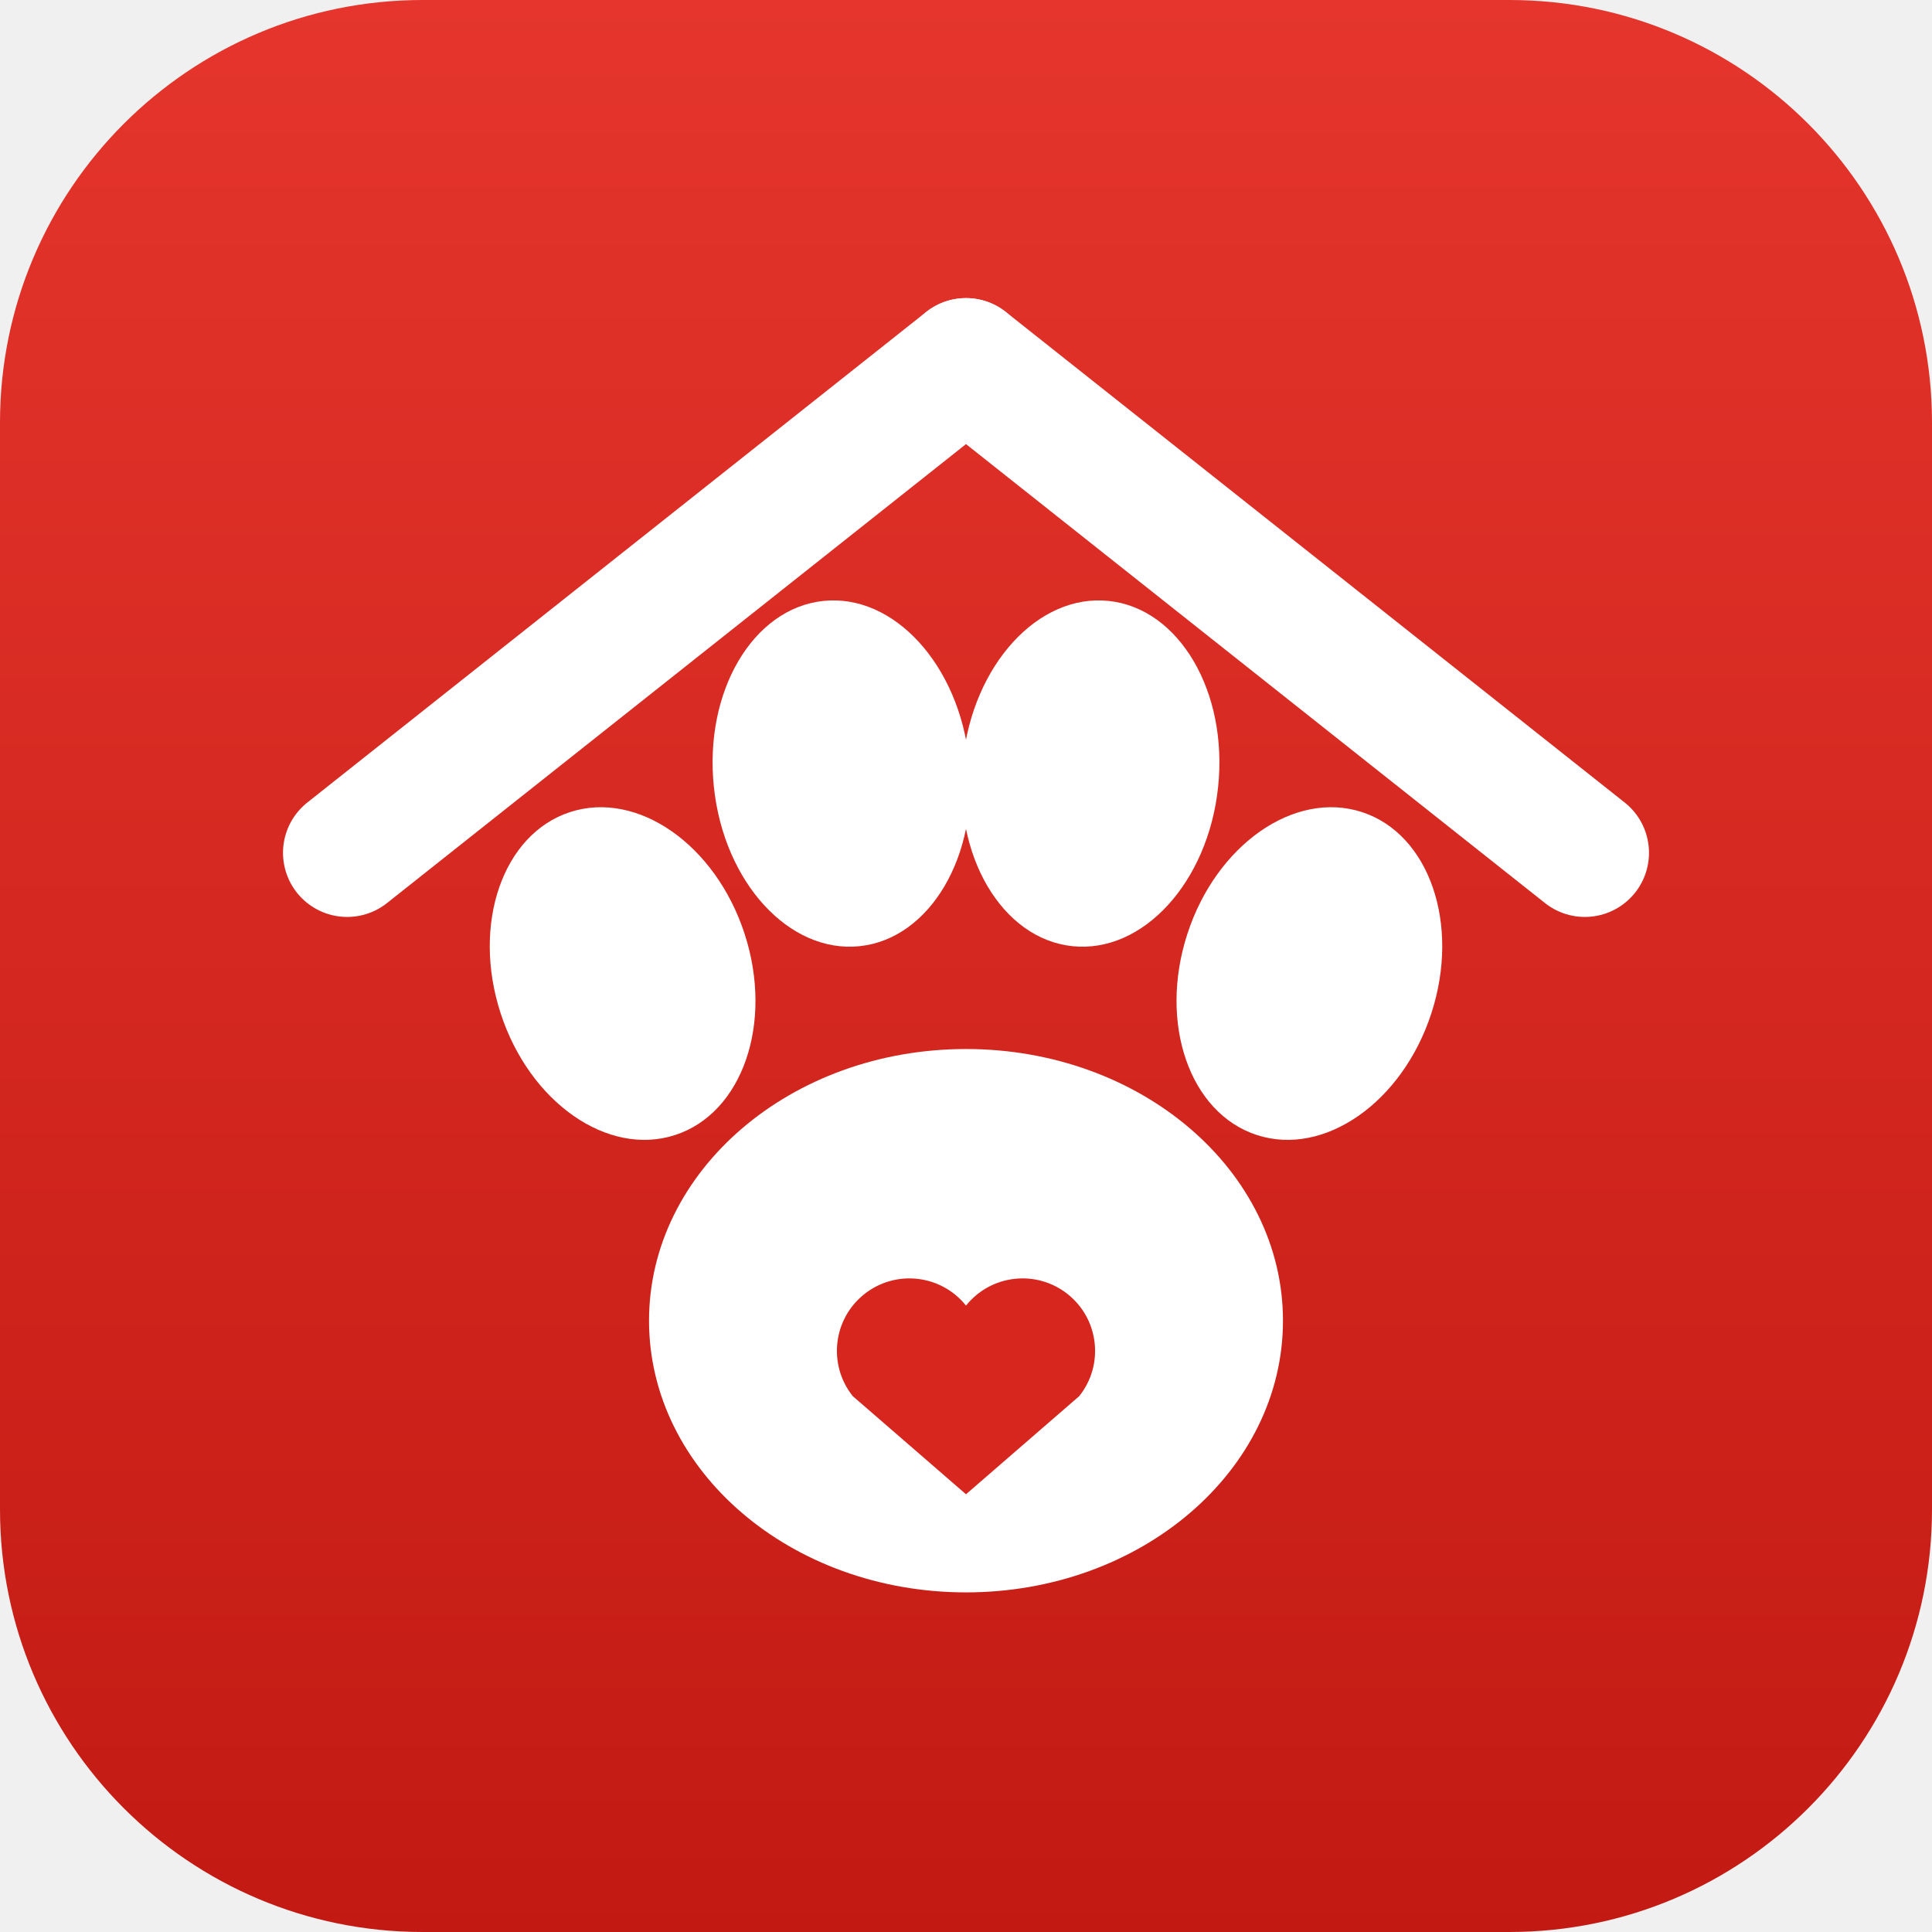
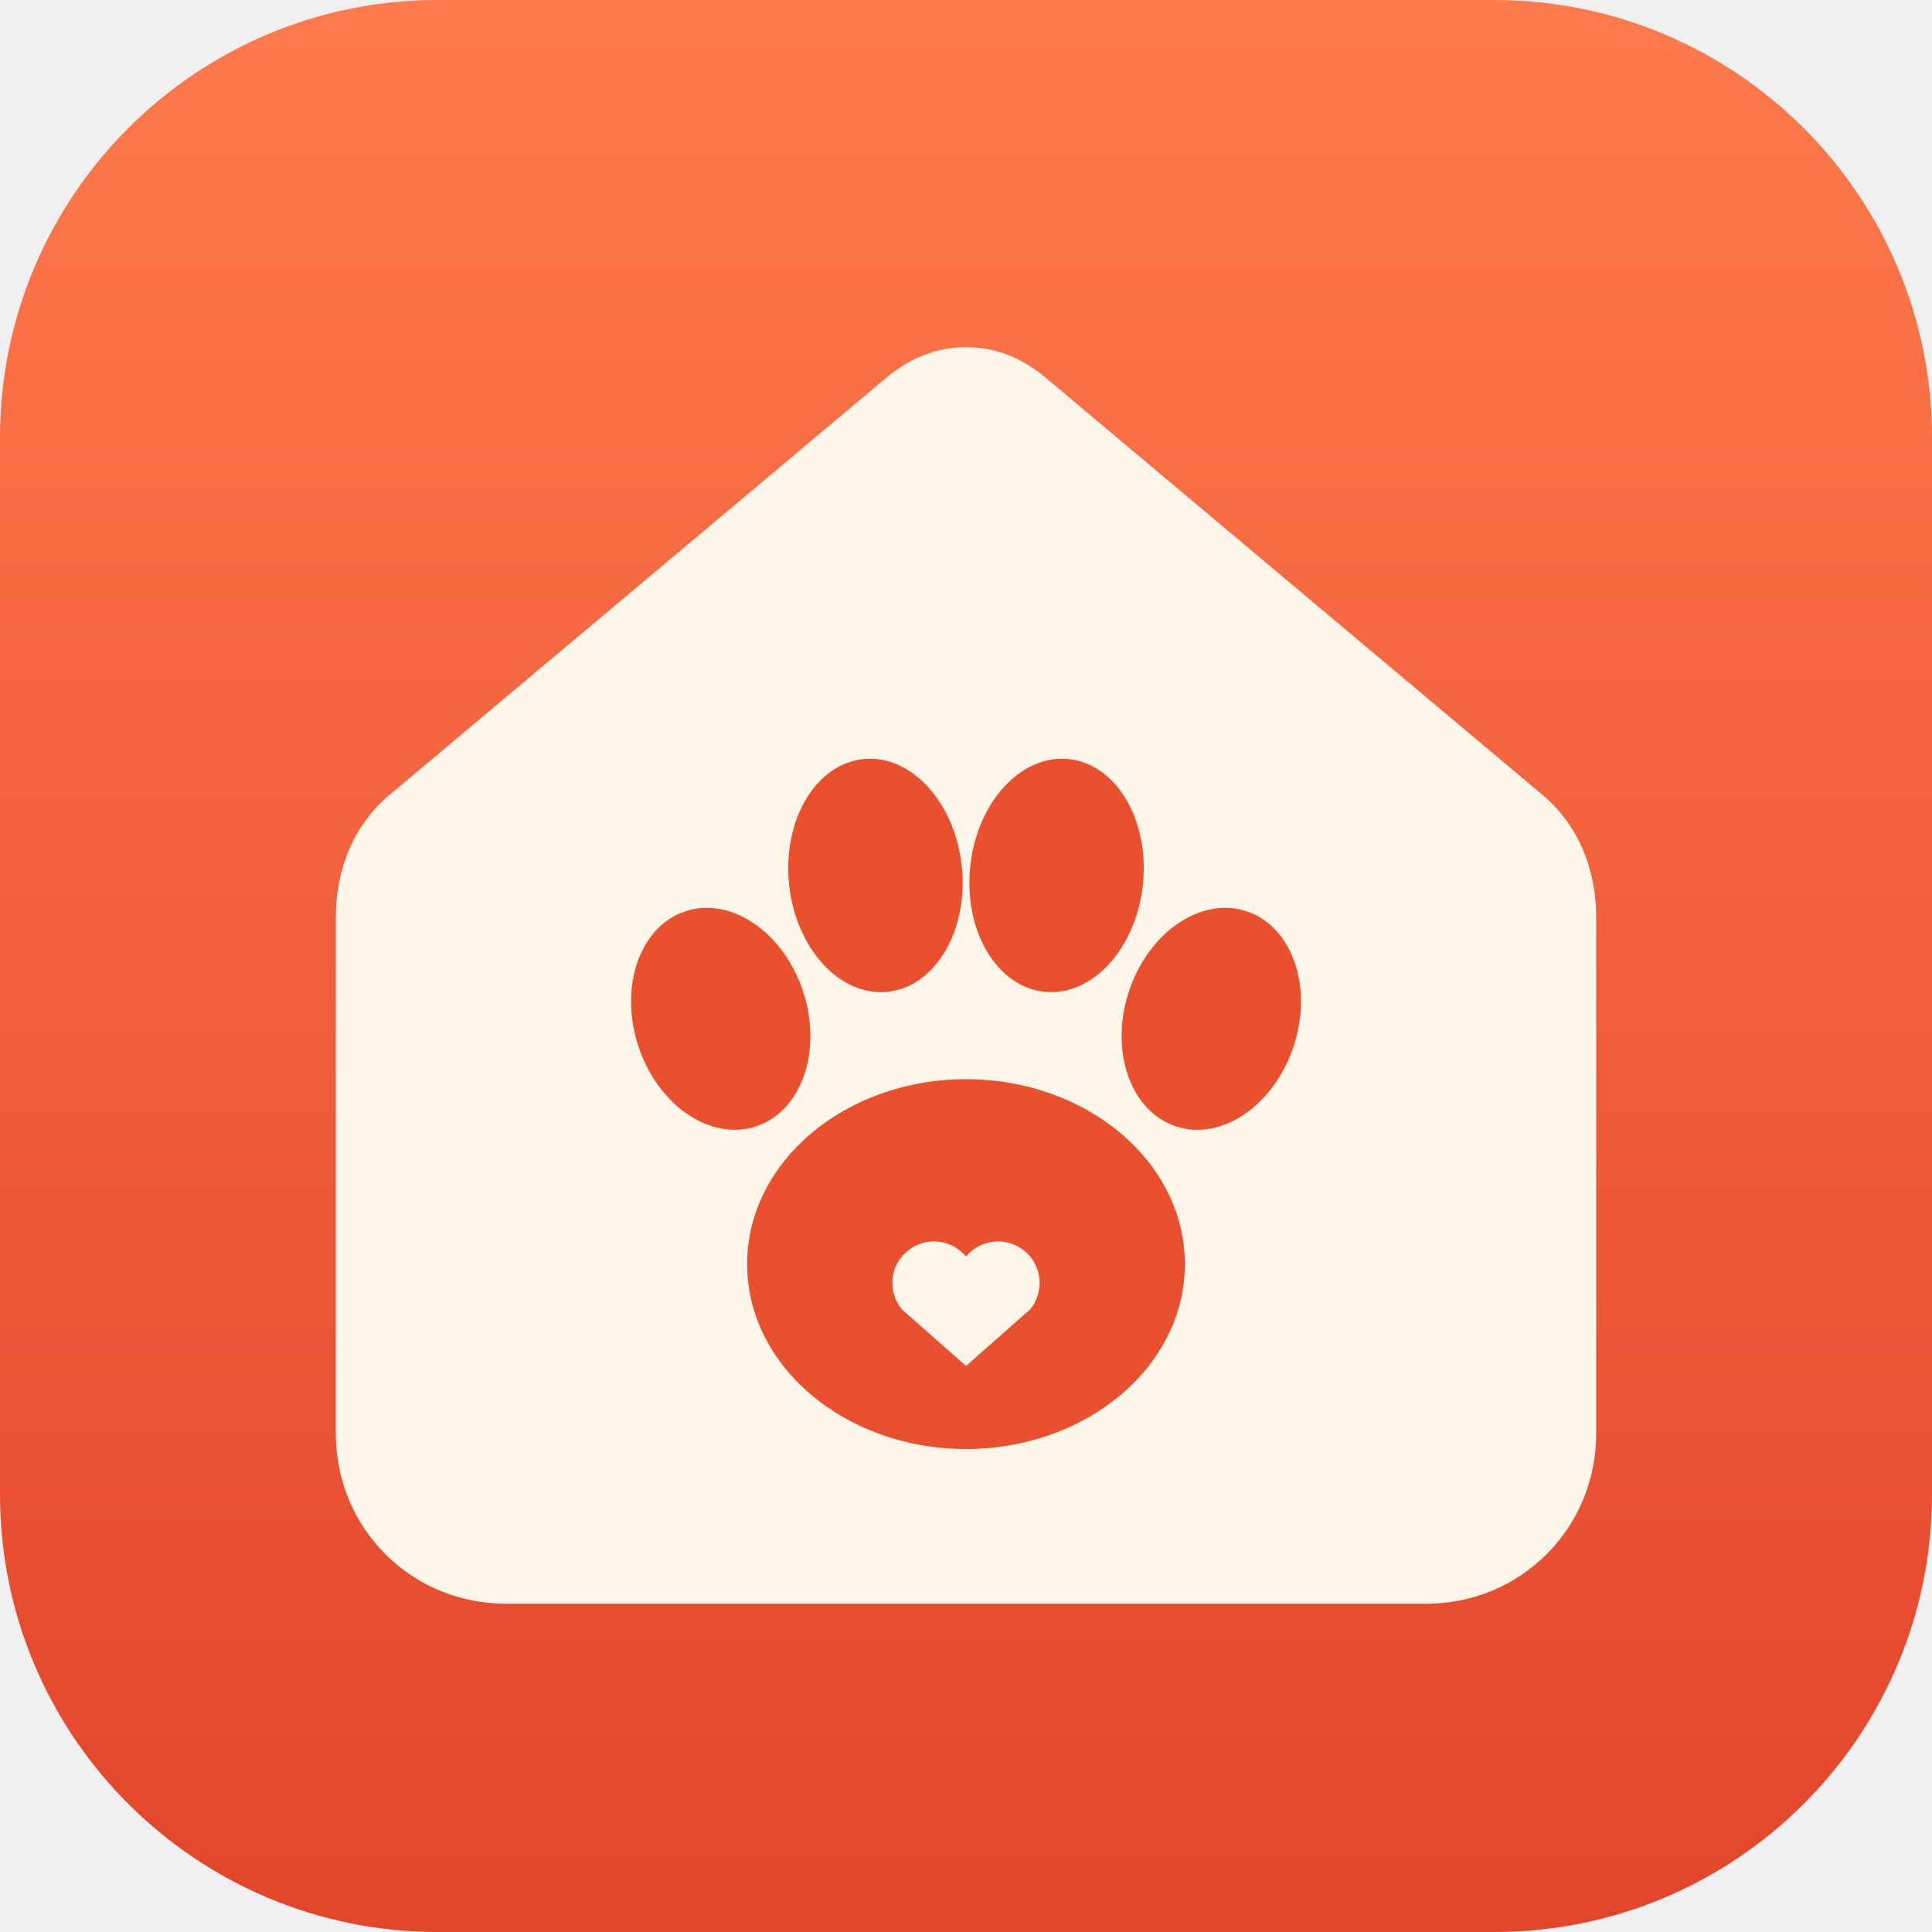
<svg xmlns="http://www.w3.org/2000/svg" viewBox="0 0 512 512">
  <defs>
    <linearGradient id="g" x1="0" y1="0" x2="0" y2="1">
-       <stop offset="0" stop-color="#E5352C" />
-       <stop offset="1" stop-color="#C21A13" />
+       <stop offset="0" stop-color="#FF7A4D" />
+       <stop offset="1" stop-color="#E2452A" />
    </linearGradient>
  </defs>
-   <rect width="512" height="512" rx="112" fill="url(#g)" />
-   <path d="M256 96 92 226" fill="none" stroke="#fff" stroke-width="34" stroke-linecap="round" />
-   <path d="M256 96l164 130" fill="none" stroke="#fff" stroke-width="34" stroke-linecap="round" />
-   <g fill="#fff">
-     <ellipse cx="256" cy="350" rx="84" ry="72" />
-     <ellipse cx="165" cy="258" rx="34" ry="45" transform="rotate(-18 165 258)" />
-     <ellipse cx="223" cy="205" rx="34" ry="46" transform="rotate(-6 223 205)" />
-     <ellipse cx="289" cy="205" rx="34" ry="46" transform="rotate(6 289 205)" />
-     <ellipse cx="347" cy="258" rx="34" ry="45" transform="rotate(18 347 258)" />
+   <rect width="512" height="512" rx="116" fill="url(#g)" />
+   <path d="M256 92c-8 0-15 3-21 8L104 210c-10 8-15 20-15 33v137c0 25 20 45 45 45h244c25 0 45-20 45-45V243c0-13-5-25-15-33L277 100c-6-5-13-8-21-8z" fill="#FFF6EA" />
+   <g fill="#E8502E">
+     <ellipse cx="256" cy="335" rx="58" ry="49" />
+     <ellipse cx="191" cy="270" rx="23" ry="30" transform="rotate(-18 191 270)" />
+     <ellipse cx="232" cy="232" rx="23" ry="31" transform="rotate(-6 232 232)" />
+     <ellipse cx="280" cy="232" rx="23" ry="31" transform="rotate(6 280 232)" />
+     <ellipse cx="321" cy="270" rx="23" ry="30" transform="rotate(18 321 270)" />
  </g>
-   <path d="M256 396l-30-26a19 19 0 0 1 30-24 19 19 0 0 1 30 24z" fill="#D7261E" />
+   <path d="M256 362l-17-15a11 11 0 0 1 17-14 11 11 0 0 1 17 14z" fill="#FFF6EA" />
</svg>
